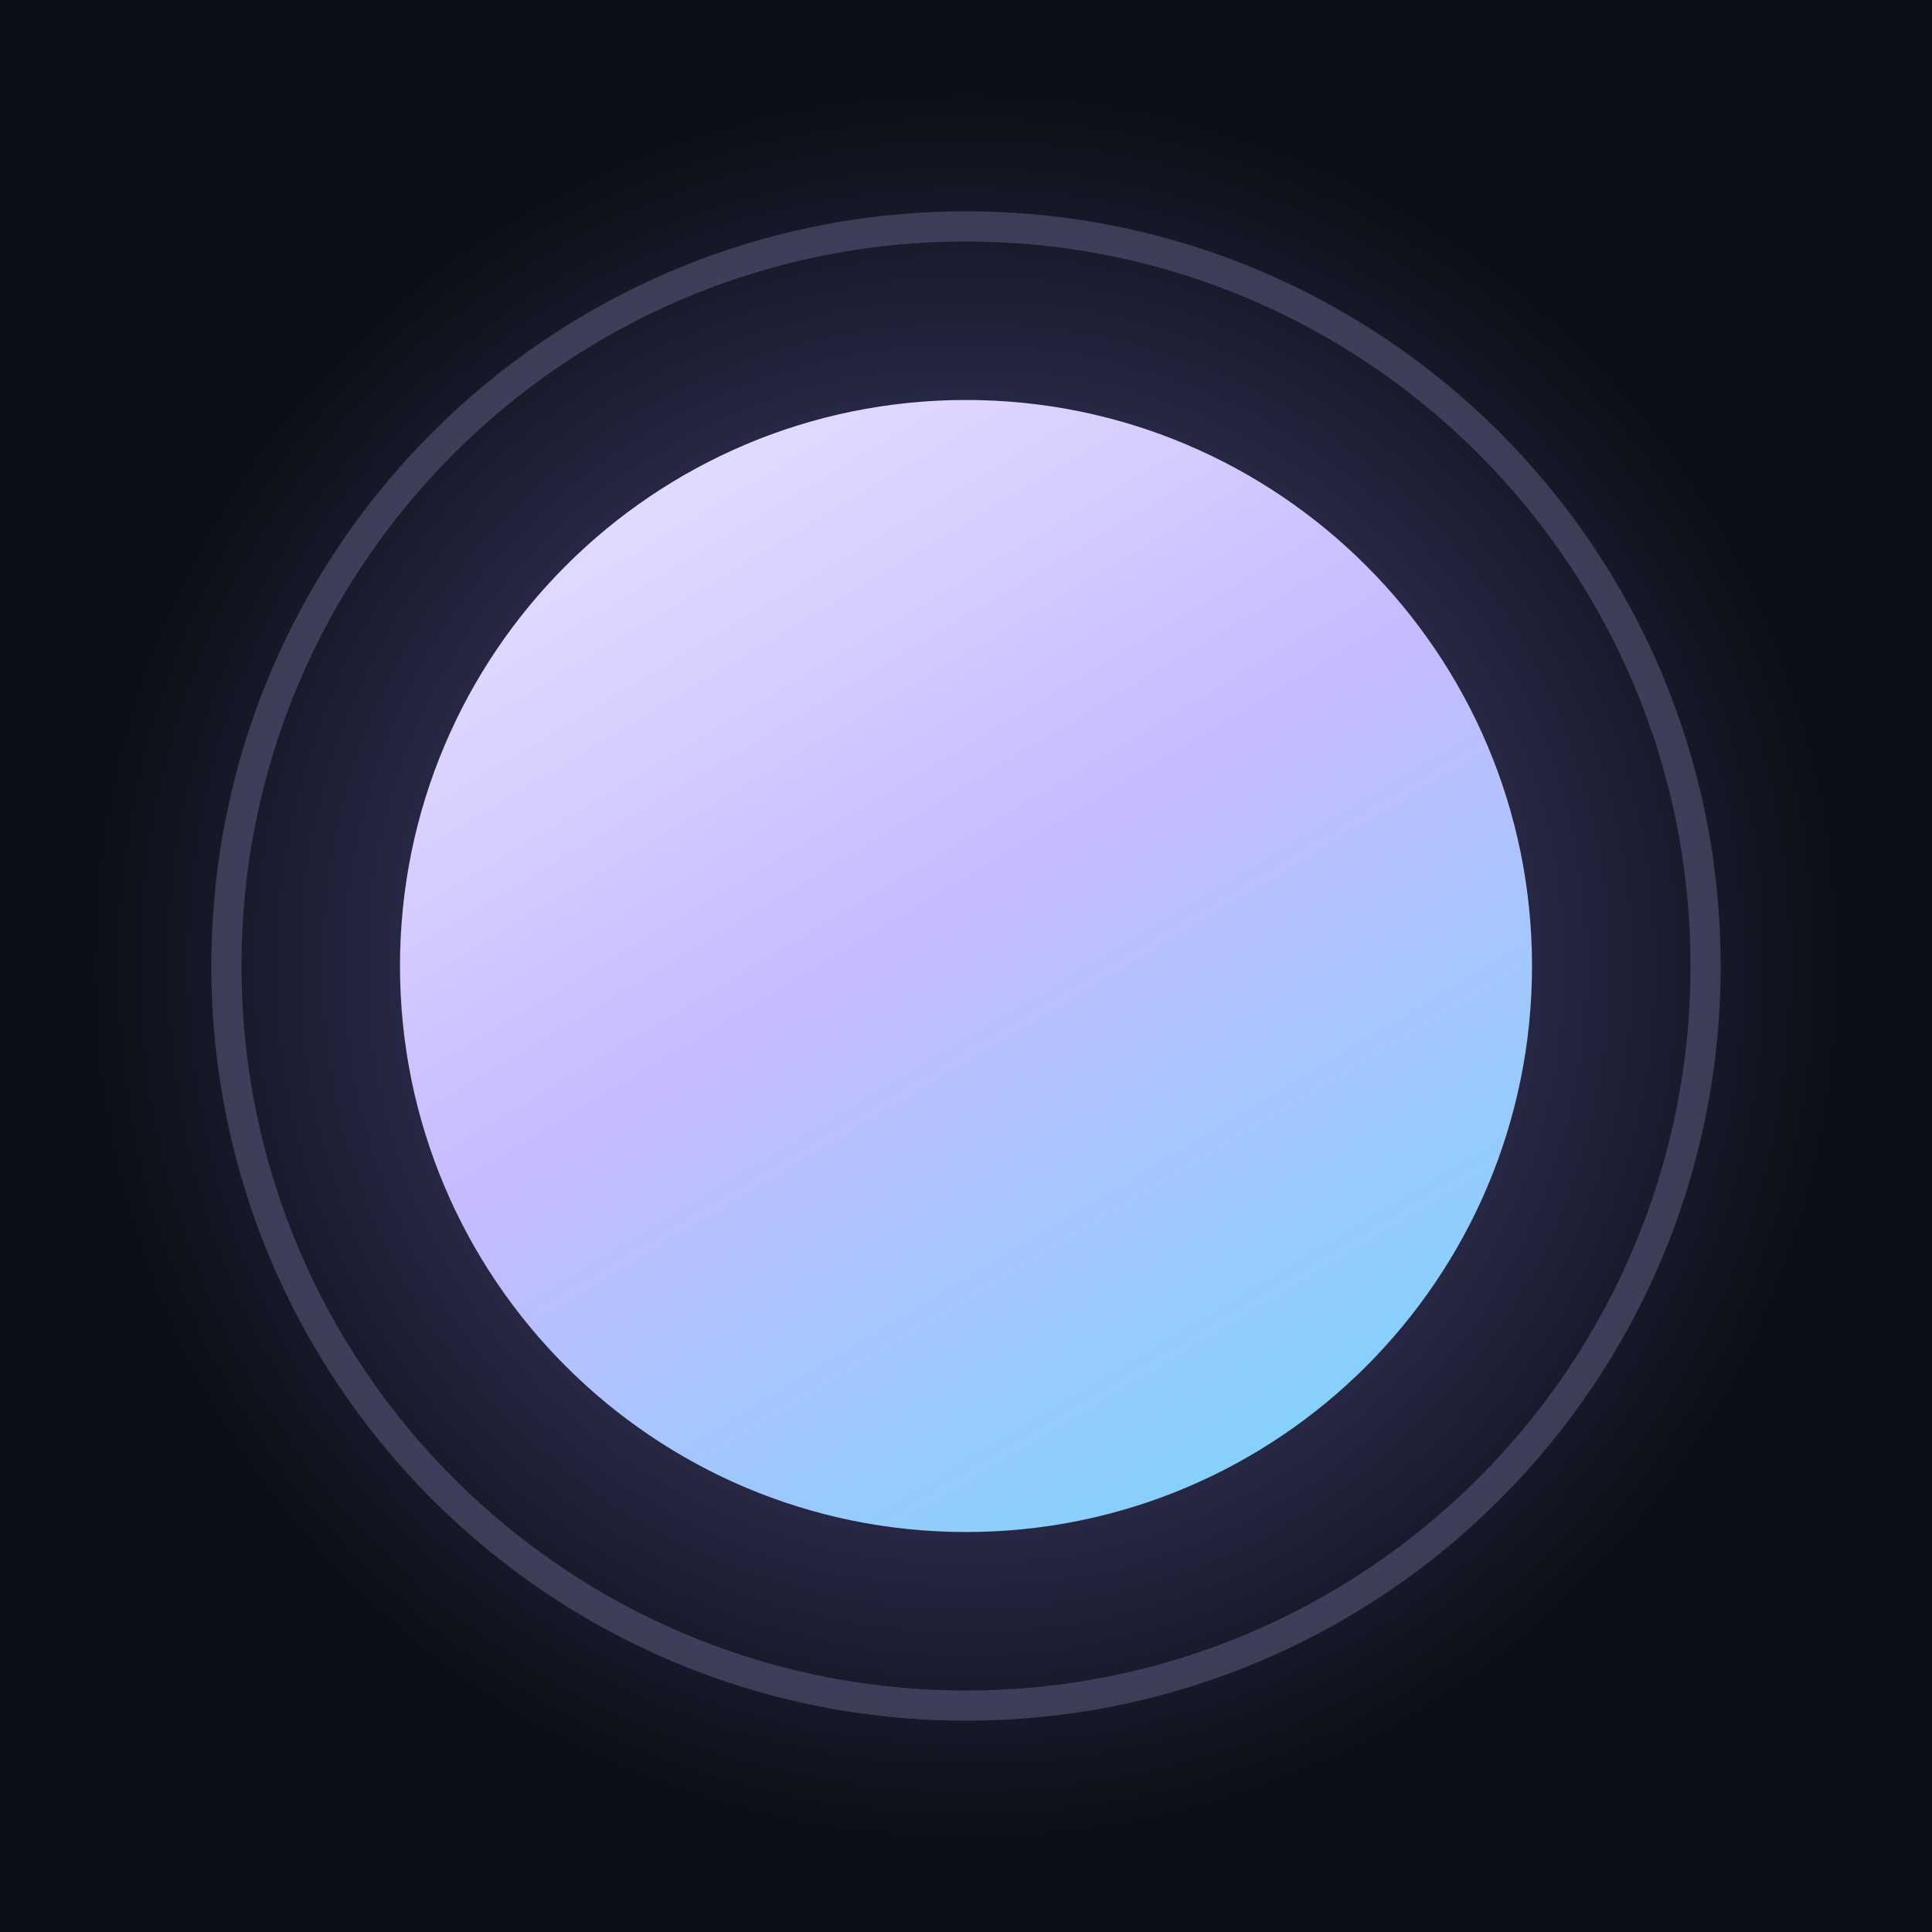
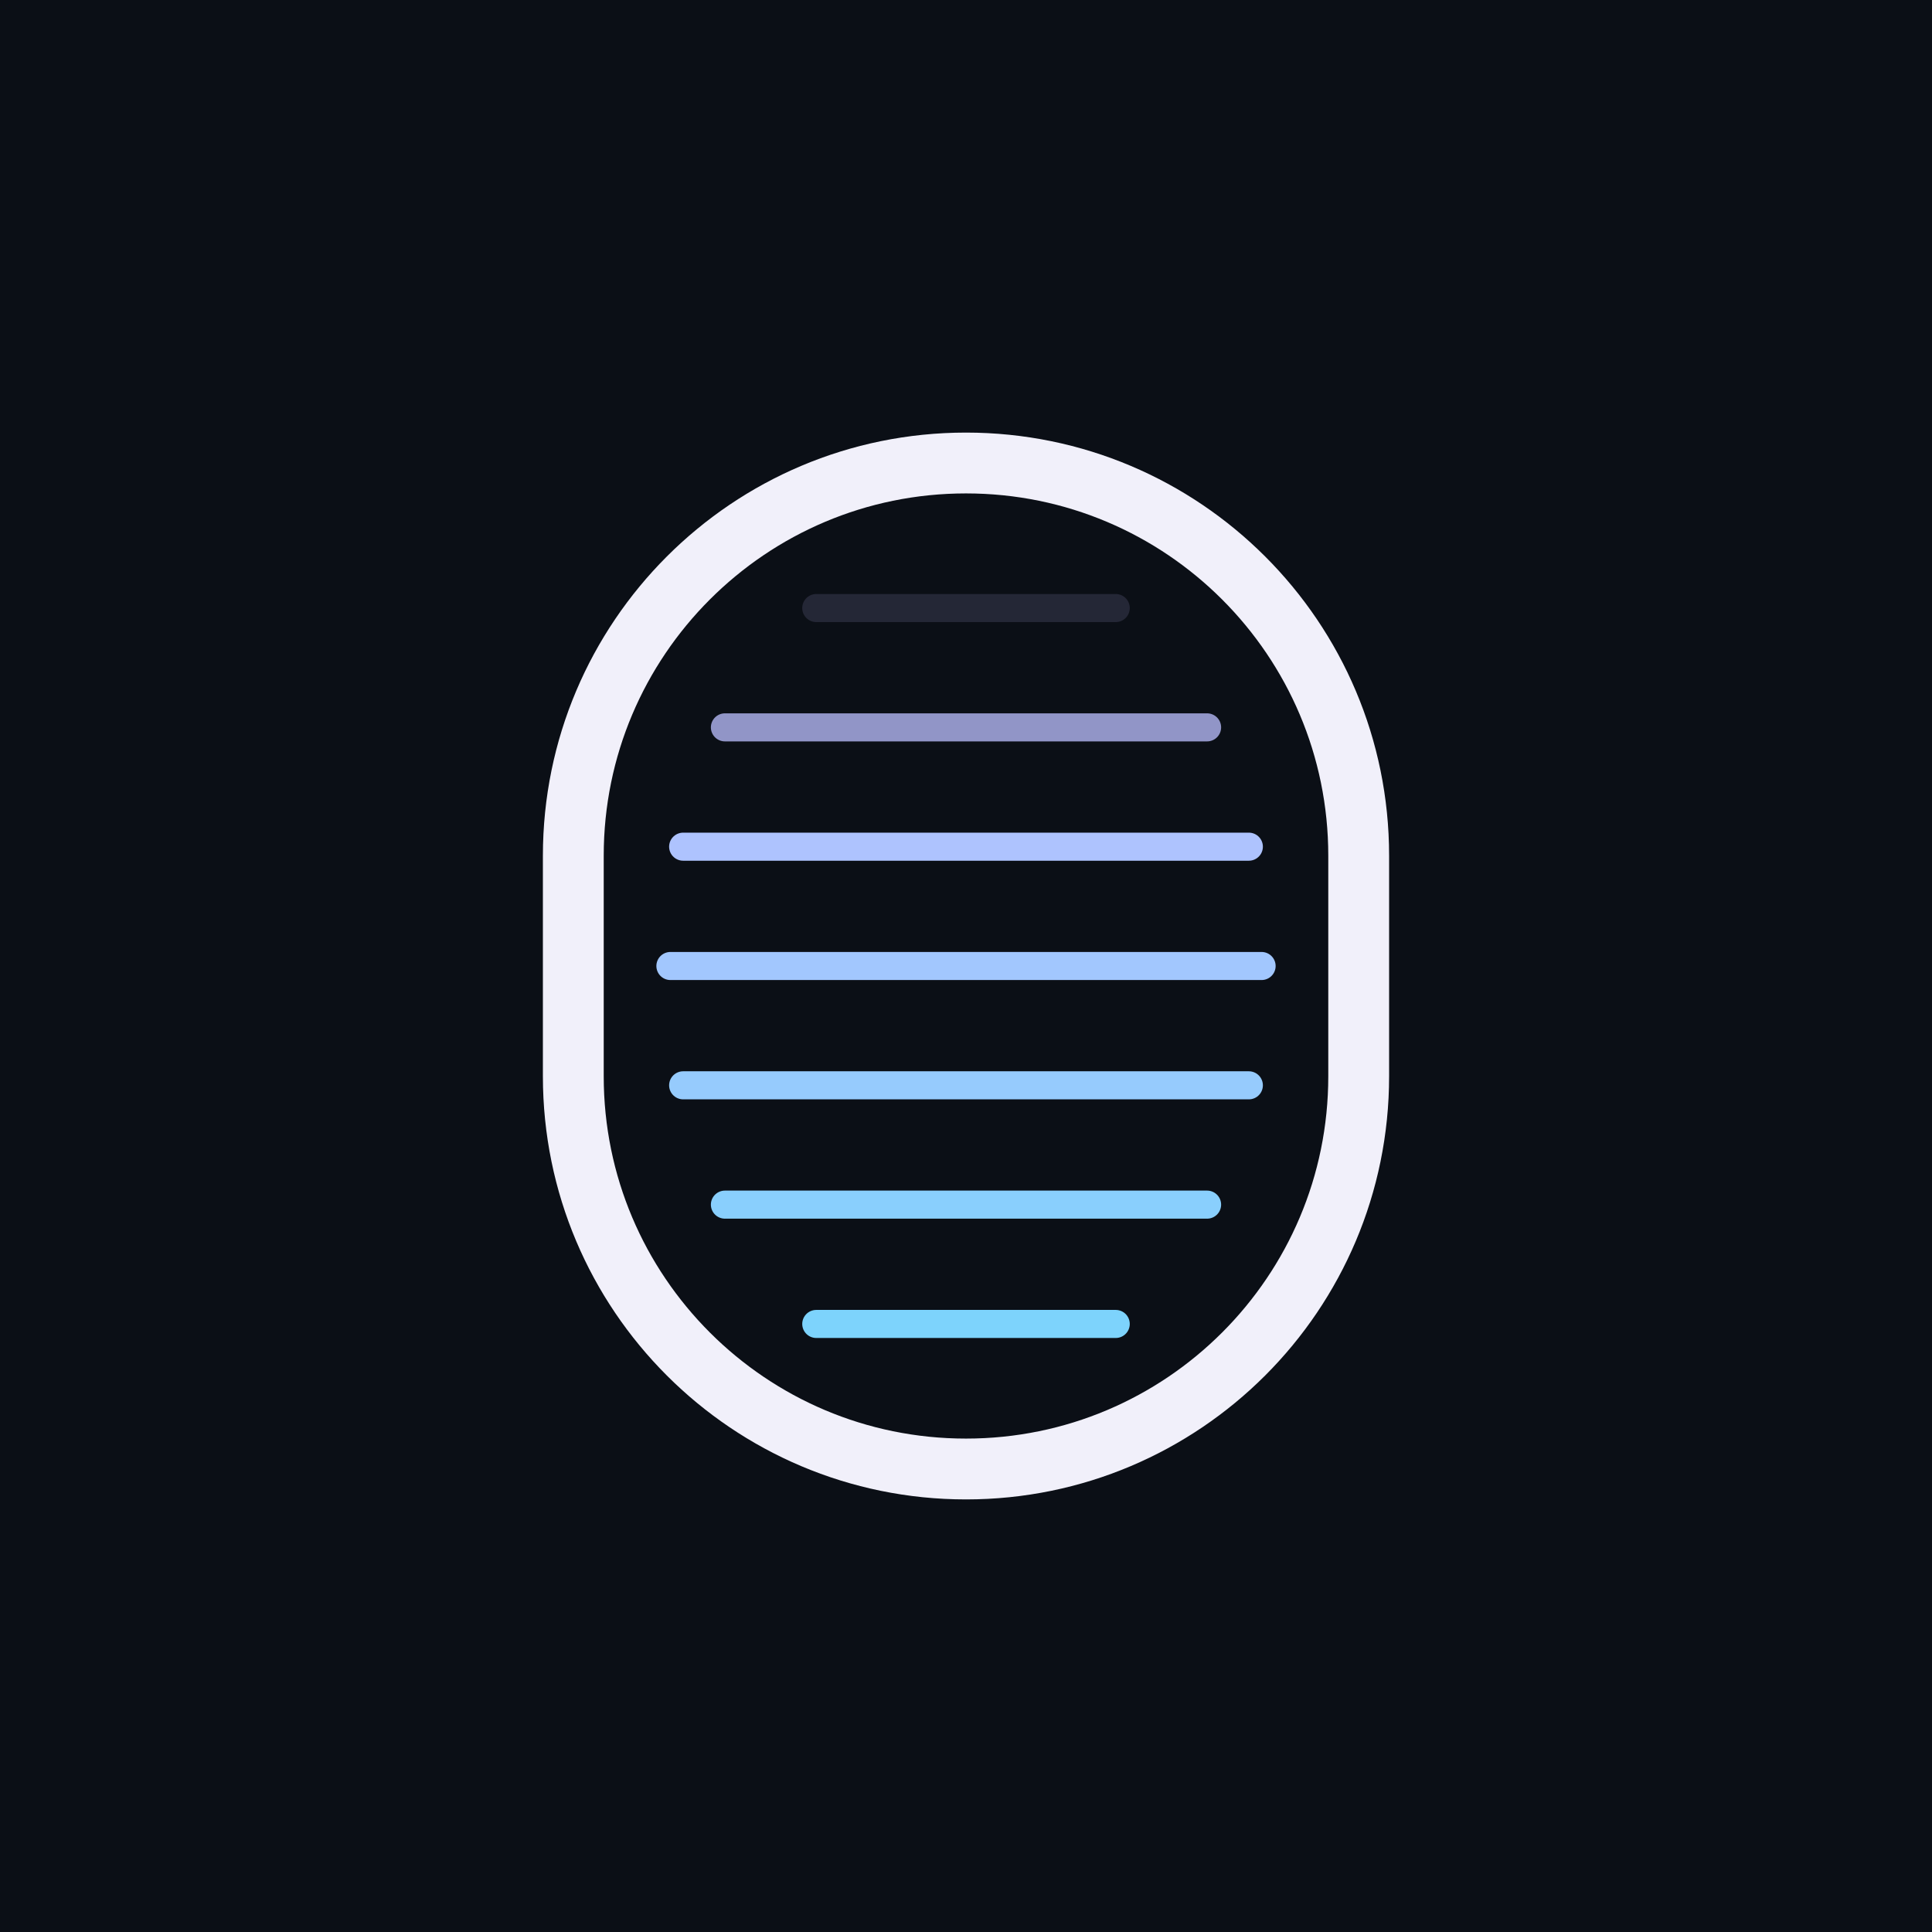
<svg xmlns="http://www.w3.org/2000/svg" viewBox="0 0 512 512">
-   <defs>
-     <radialGradient id="glow" cx="50%" cy="50%" r="50%">
-       <stop offset="0%" stop-color="#9a8cff" stop-opacity="0.55" />
-       <stop offset="100%" stop-color="#9a8cff" stop-opacity="0" />
-     </radialGradient>
-     <linearGradient id="orb" x1="0.2" y1="0" x2="0.8" y2="1">
-       <stop offset="0%" stop-color="#e6e0ff" />
-       <stop offset="45%" stop-color="#c7bbff" />
-       <stop offset="100%" stop-color="#7dd3fc" />
-     </linearGradient>
-   </defs>
  <rect width="512" height="512" fill="#0b0f16" />
-   <circle cx="256" cy="256" r="230" fill="url(#glow)" />
-   <circle cx="256" cy="256" r="196" fill="none" stroke="#c7bbff" stroke-opacity="0.22" stroke-width="8" />
-   <circle cx="256" cy="256" r="150" fill="url(#orb)" />
+   <g transform="translate(101 101) scale(3.1)" fill="none" stroke-linecap="round">
+     <path d="M16.43,59.43V40.57A33.57 33.57 0 0 1 83.57,40.57V59.43A33.57 33.57 0 0 1 16.43,59.43Z" stroke="#f1f0fa" stroke-width="5.2" />
+     <line x1="37.20" x2="62.80" y1="80.60" y2="80.60" stroke="#7dd3fc" stroke-width="2.4" opacity="1.00" />
+     <line x1="29.39" x2="70.61" y1="70.40" y2="70.40" stroke="#89cffd" stroke-width="2.4" opacity="1.00" />
+     <line x1="25.82" x2="74.18" y1="60.20" y2="60.20" stroke="#96cbfd" stroke-width="2.4" opacity="1.00" />
+     <line x1="24.73" x2="75.27" y1="50.00" y2="50.00" stroke="#a2c7fe" stroke-width="2.4" opacity="1.00" />
+     <line x1="25.82" x2="74.18" y1="39.80" y2="39.80" stroke="#aec3fe" stroke-width="2.4" opacity="1.00" />
+     <line x1="29.39" x2="70.61" y1="29.60" y2="29.60" stroke="#bbbfff" stroke-width="2.4" opacity="0.76" />
+     <line x1="37.20" x2="62.80" y1="19.40" y2="19.40" stroke="#c7bbff" stroke-width="2.4" opacity="0.14" />
+   </g>
</svg>
